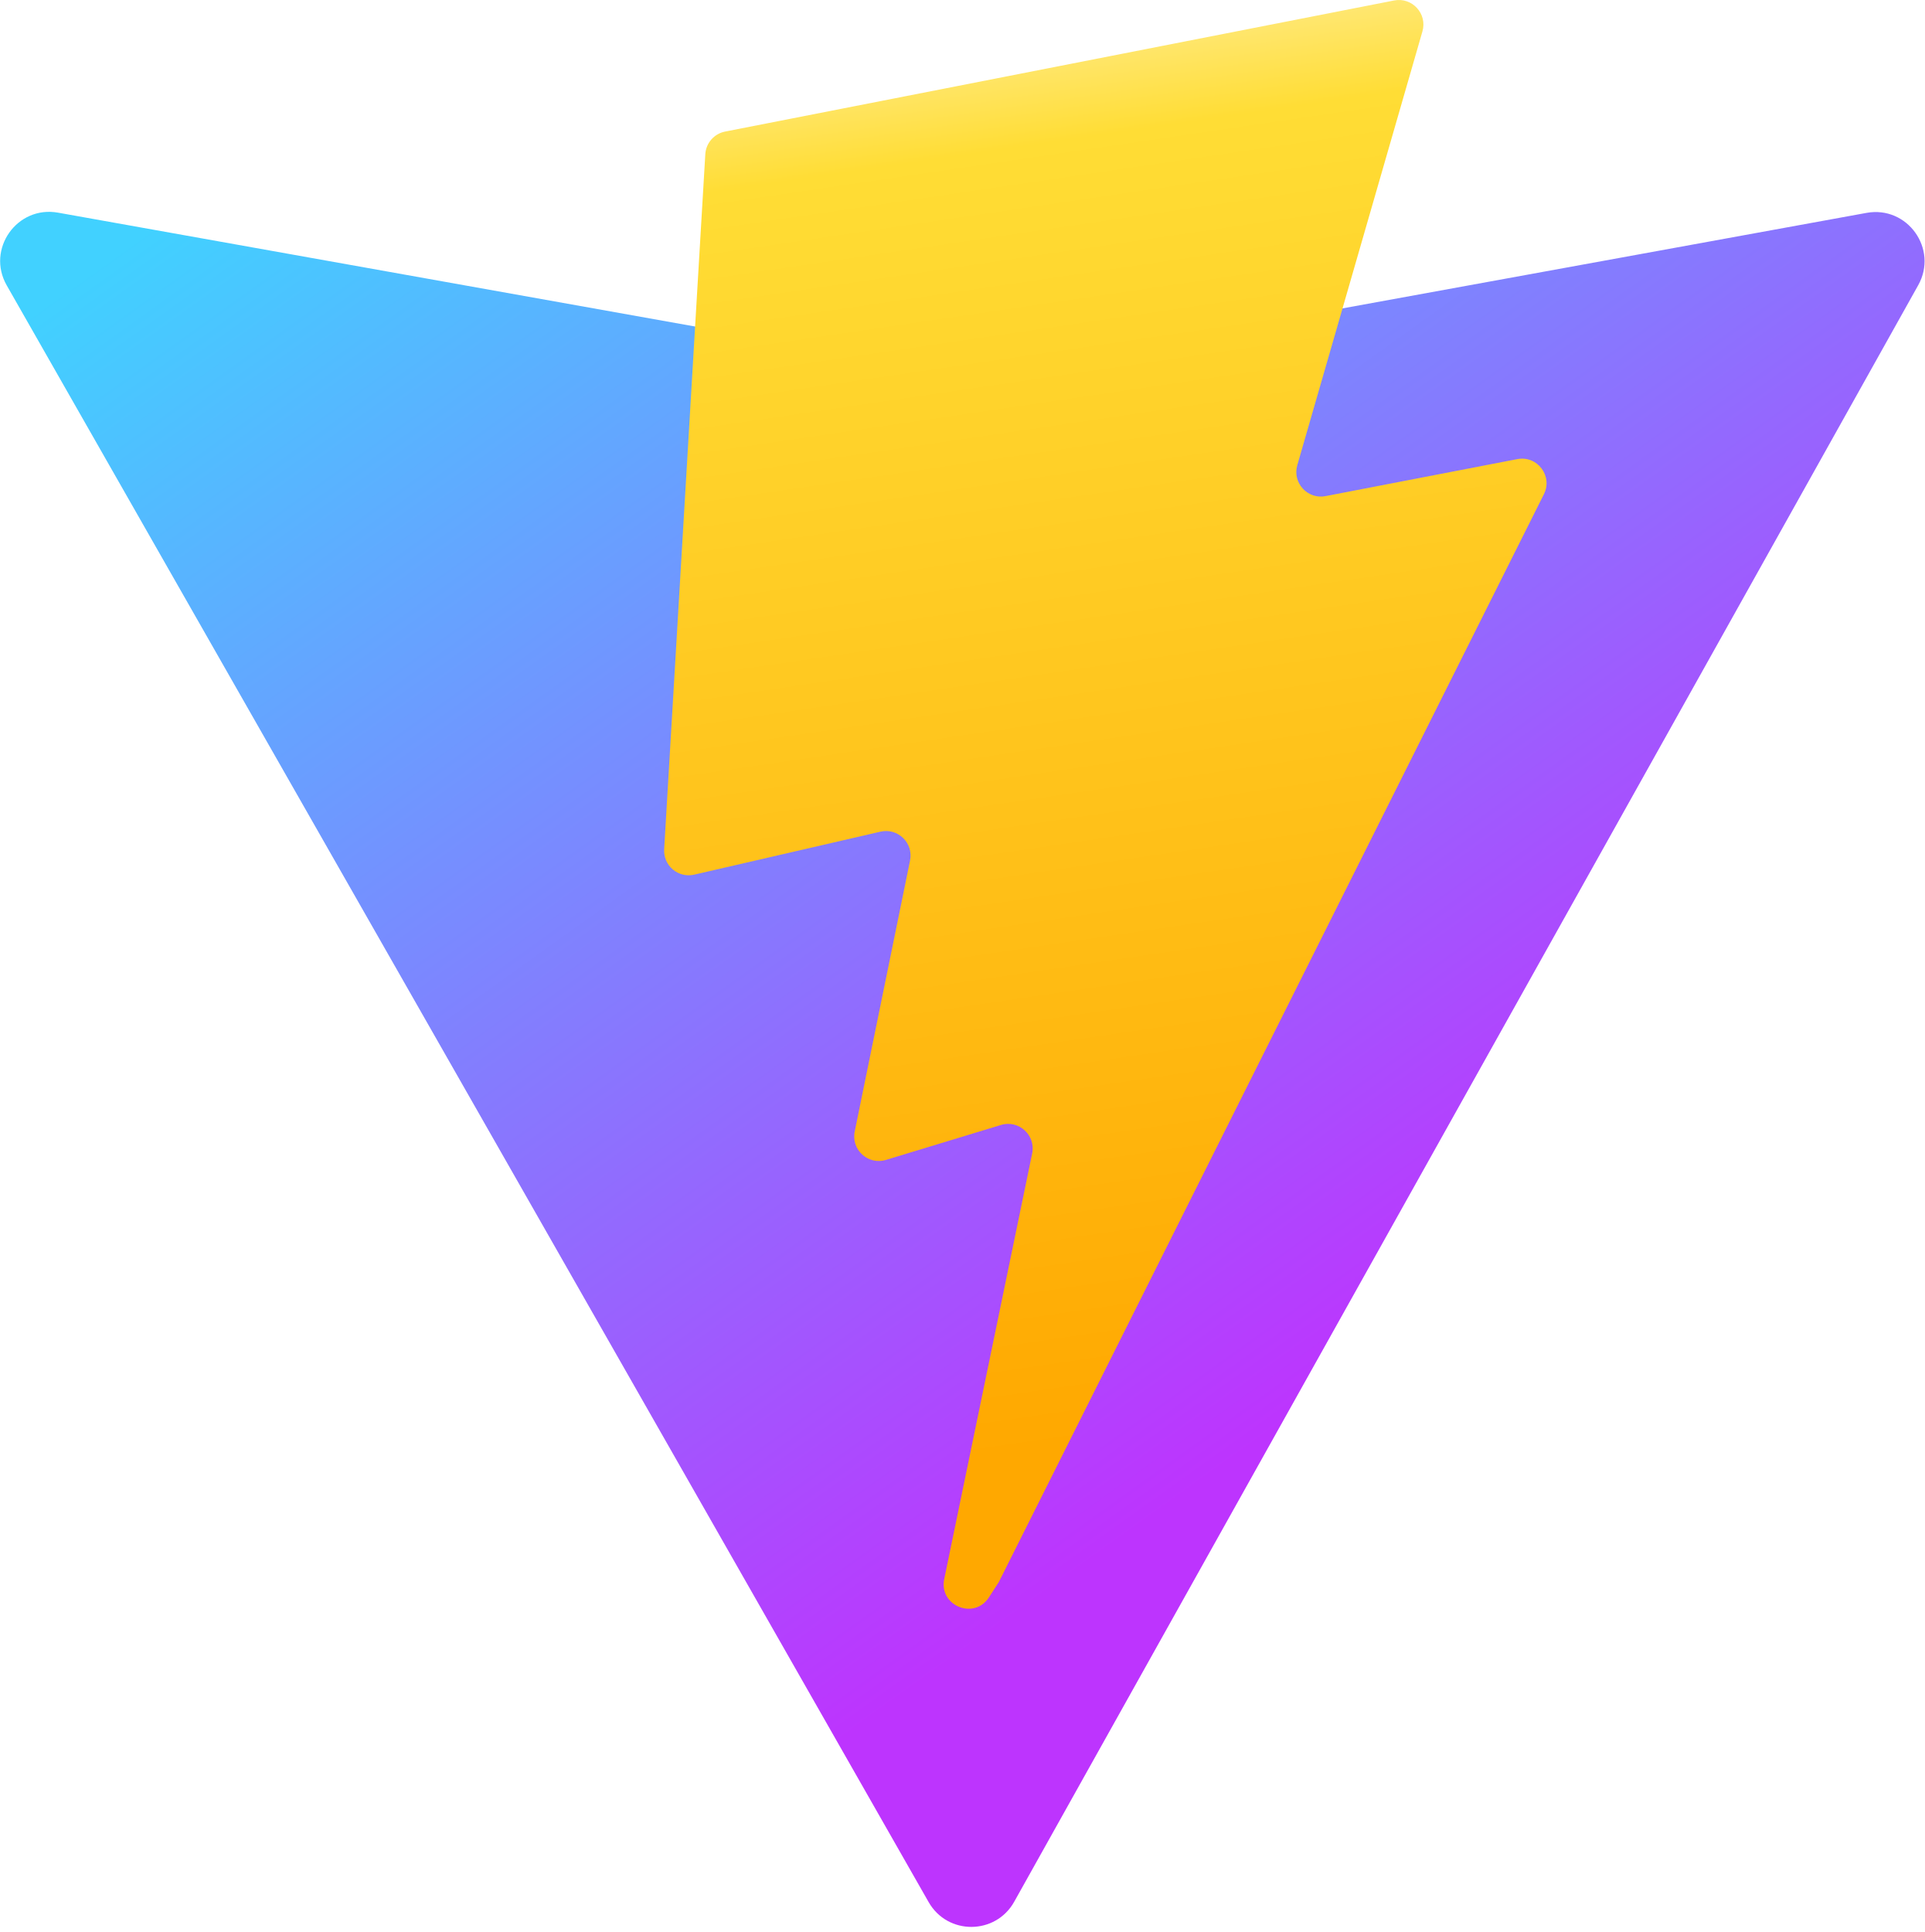
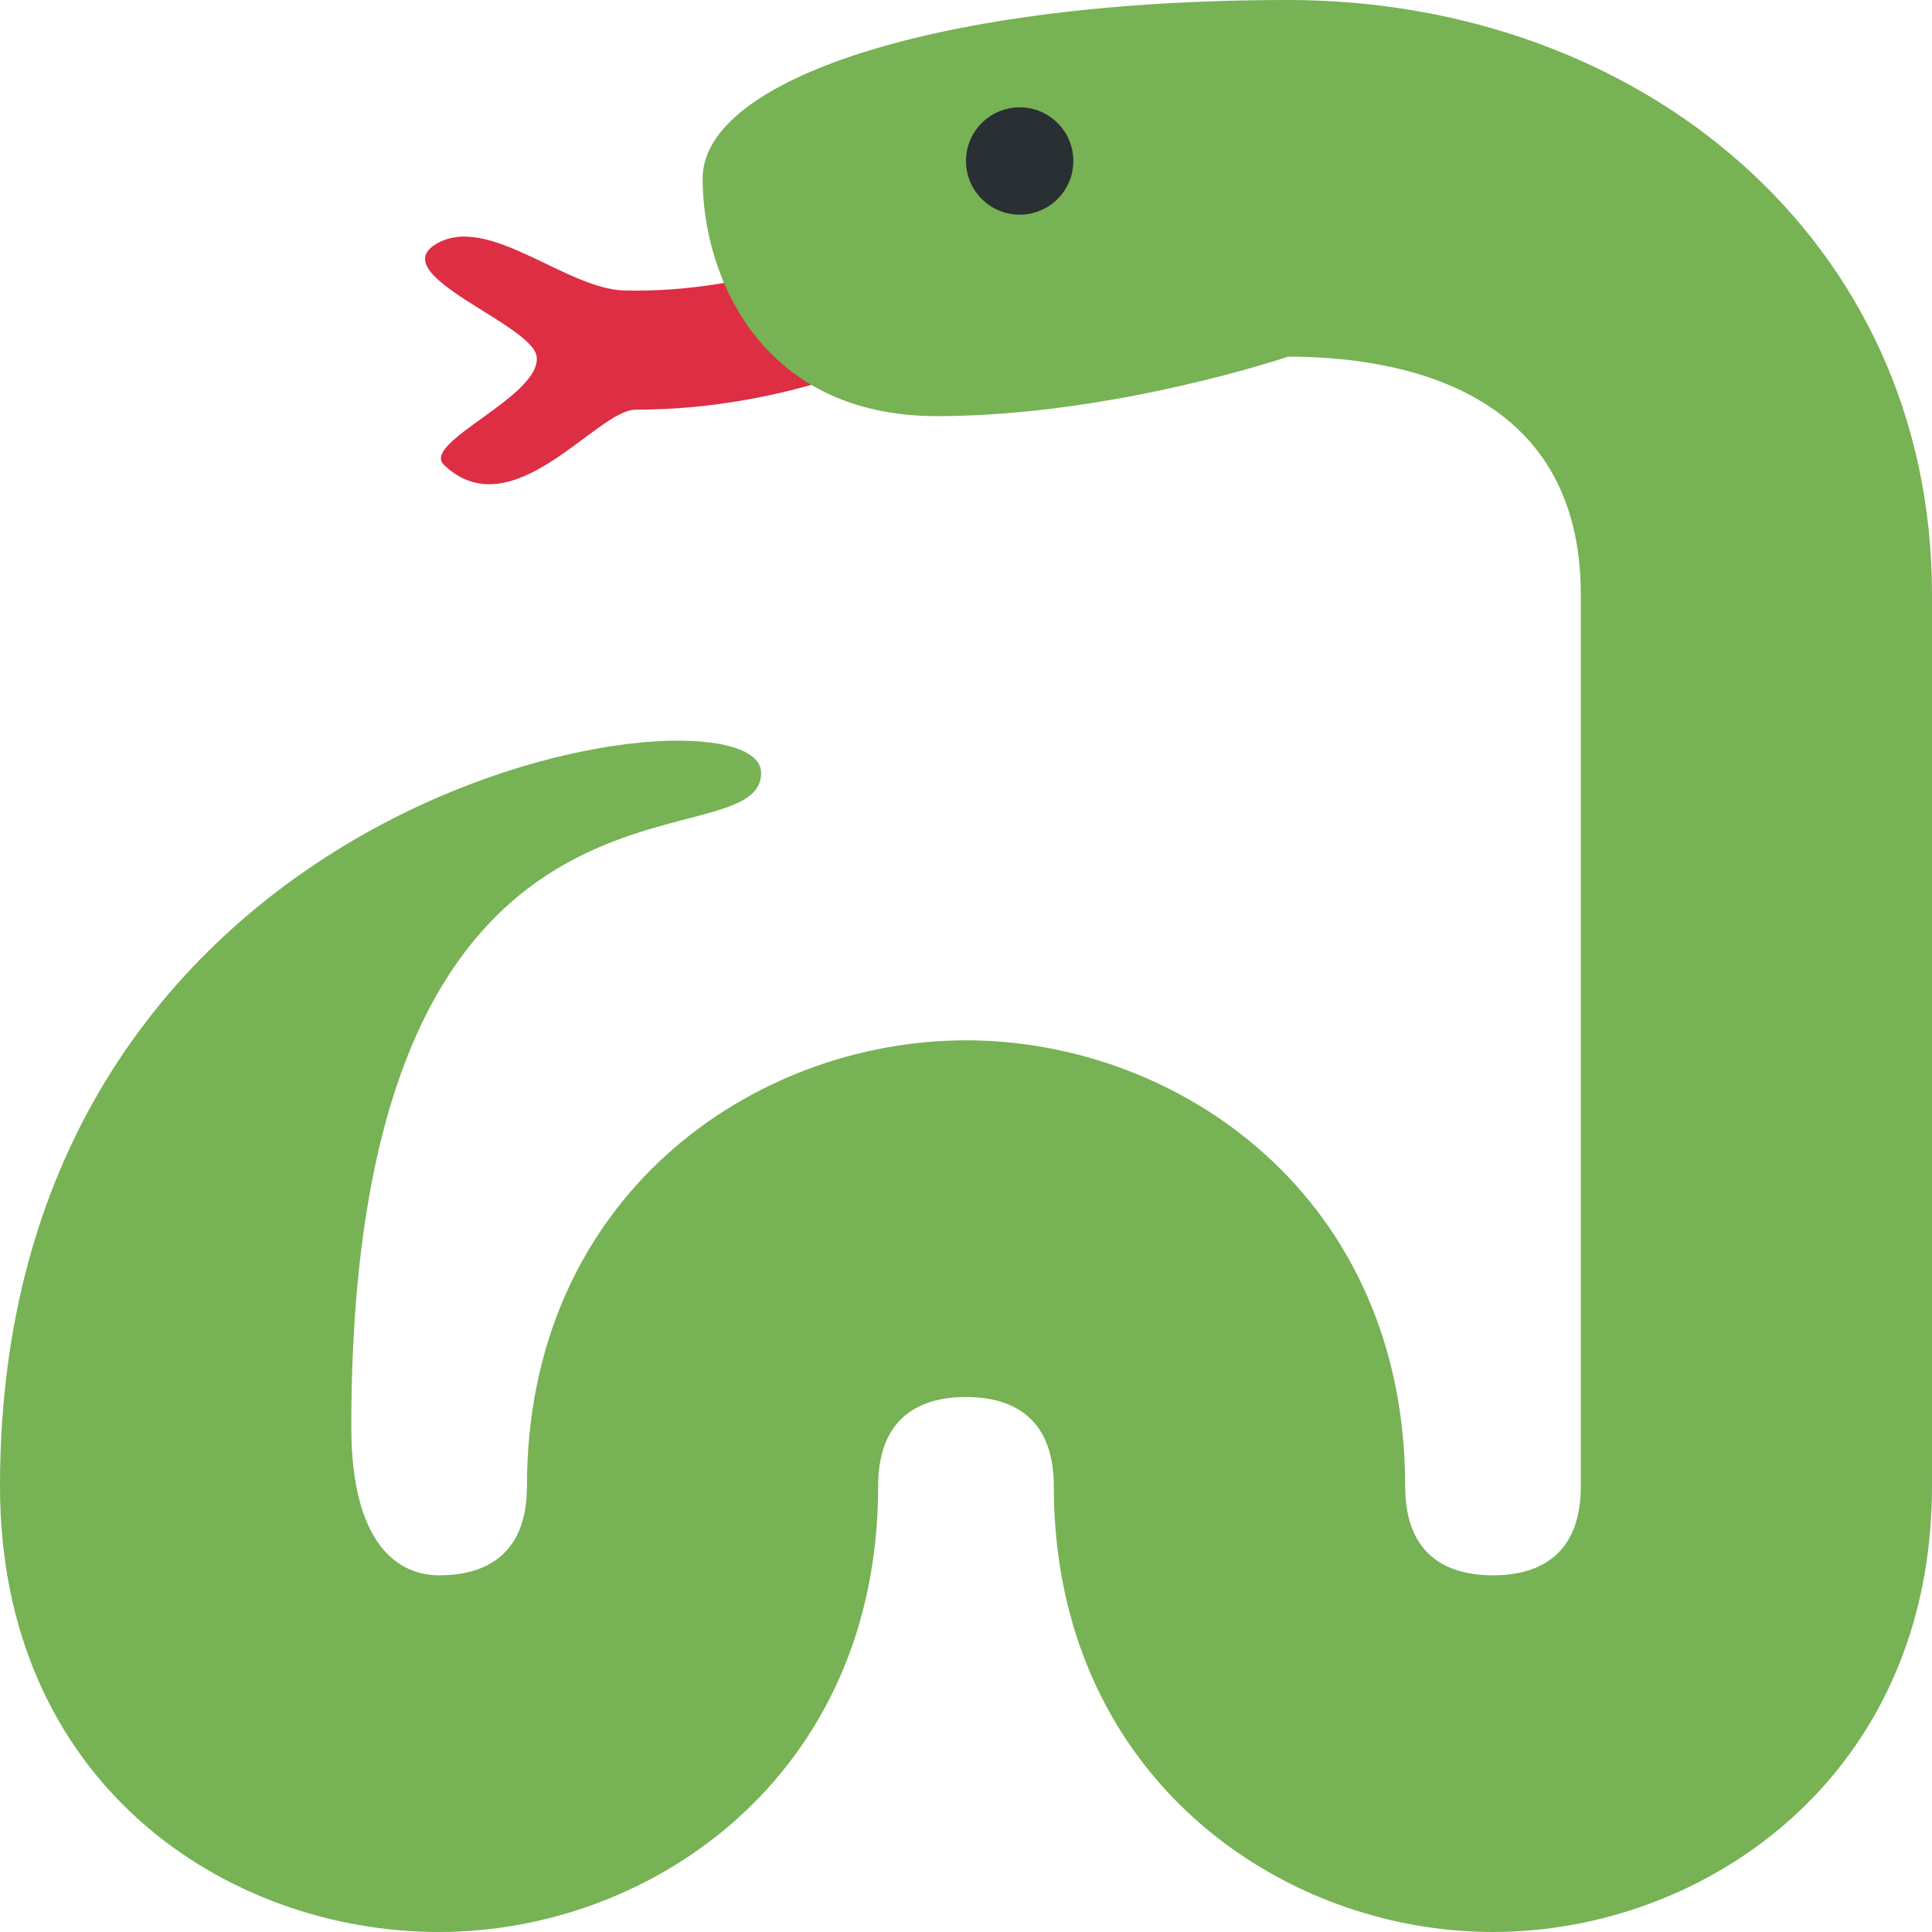
- <svg xmlns="http://www.w3.org/2000/svg" aria-hidden="true" role="img" class="iconify iconify--logos" width="31.88" height="32" preserveAspectRatio="xMidYMid meet" viewBox="0 0 256 257">
-   <defs>
-     <linearGradient id="IconifyId1813088fe1fbc01fb466" x1="-.828%" x2="57.636%" y1="7.652%" y2="78.411%">
-       <stop offset="0%" stop-color="#41D1FF" />
-       <stop offset="100%" stop-color="#BD34FE" />
-     </linearGradient>
-     <linearGradient id="IconifyId1813088fe1fbc01fb467" x1="43.376%" x2="50.316%" y1="2.242%" y2="89.03%">
-       <stop offset="0%" stop-color="#FFEA83" />
-       <stop offset="8.333%" stop-color="#FFDD35" />
-       <stop offset="100%" stop-color="#FFA800" />
-     </linearGradient>
-   </defs>
-   <path fill="url(#IconifyId1813088fe1fbc01fb466)" d="M255.153 37.938L134.897 252.976c-2.483 4.44-8.862 4.466-11.382.048L.875 37.958c-2.746-4.814 1.371-10.646 6.827-9.67l120.385 21.517a6.537 6.537 0 0 0 2.322-.004l117.867-21.483c5.438-.991 9.574 4.796 6.877 9.62Z" />
-   <path fill="url(#IconifyId1813088fe1fbc01fb467)" d="M185.432.063L96.44 17.501a3.268 3.268 0 0 0-2.634 3.014l-5.474 92.456a3.268 3.268 0 0 0 3.997 3.378l24.777-5.718c2.318-.535 4.413 1.507 3.936 3.838l-7.361 36.047c-.495 2.426 1.782 4.5 4.151 3.78l15.304-4.649c2.372-.72 4.652 1.36 4.15 3.788l-11.698 56.621c-.732 3.542 3.979 5.473 5.943 2.437l1.313-2.028l72.516-144.72c1.215-2.423-.88-5.186-3.54-4.672l-25.505 4.922c-2.396.462-4.435-1.77-3.759-4.114l16.646-57.705c.677-2.35-1.37-4.583-3.769-4.113Z" />
+ <svg xmlns="http://www.w3.org/2000/svg" width="800px" height="800px" viewBox="0 0 36 36" aria-hidden="true" role="img" class="iconify iconify--twemoji" preserveAspectRatio="xMidYMid meet">
+   <path fill="#DD2E44" d="M11.84 7.634c-.719 0-2.295 2.243-3.567 1.029c-.44-.419 1.818-1.278 1.727-2.017c-.075-.607-2.842-1.52-1.875-2.099c.967-.578 2.418.841 3.513.866c2.382.055 4.212-.853 4.238-.866a1.082 1.082 0 0 1 1.464.496c.27.547.051 1.213-.488 1.486c-.131.066-2.225 1.105-5.012 1.105z" />
+   <path fill="#77B255" d="M27.818 36c-3.967 0-8.182-2.912-8.182-8.308c0-1.374-.89-1.661-1.637-1.661c-.746 0-1.636.287-1.636 1.661c0 5.396-4.216 8.308-8.182 8.308S0 33.23 0 27.692C0 14.4 14.182 12.565 14.182 14.4c0 1.835-7.636-1.107-7.636 12.185c0 2.215.89 2.769 1.636 2.769c.747 0 1.637-.287 1.637-1.661c0-5.395 4.215-8.308 8.182-8.308c3.966 0 8.182 2.912 8.182 8.308c0 1.374.89 1.661 1.637 1.661s1.636-.287 1.636-1.661V11.077c0-3.855-3.417-4.431-5.454-4.431c0 0-3.272 1.108-6.545 1.108s-4.364-2.596-4.364-4.431C13.091 1.488 17.455 0 24 0c6.546 0 12 4.451 12 11.077v16.615C36 33.088 31.784 36 27.818 36z" />
+   <circle fill="#292F33" cx="19" cy="3" r="1" />
</svg>
